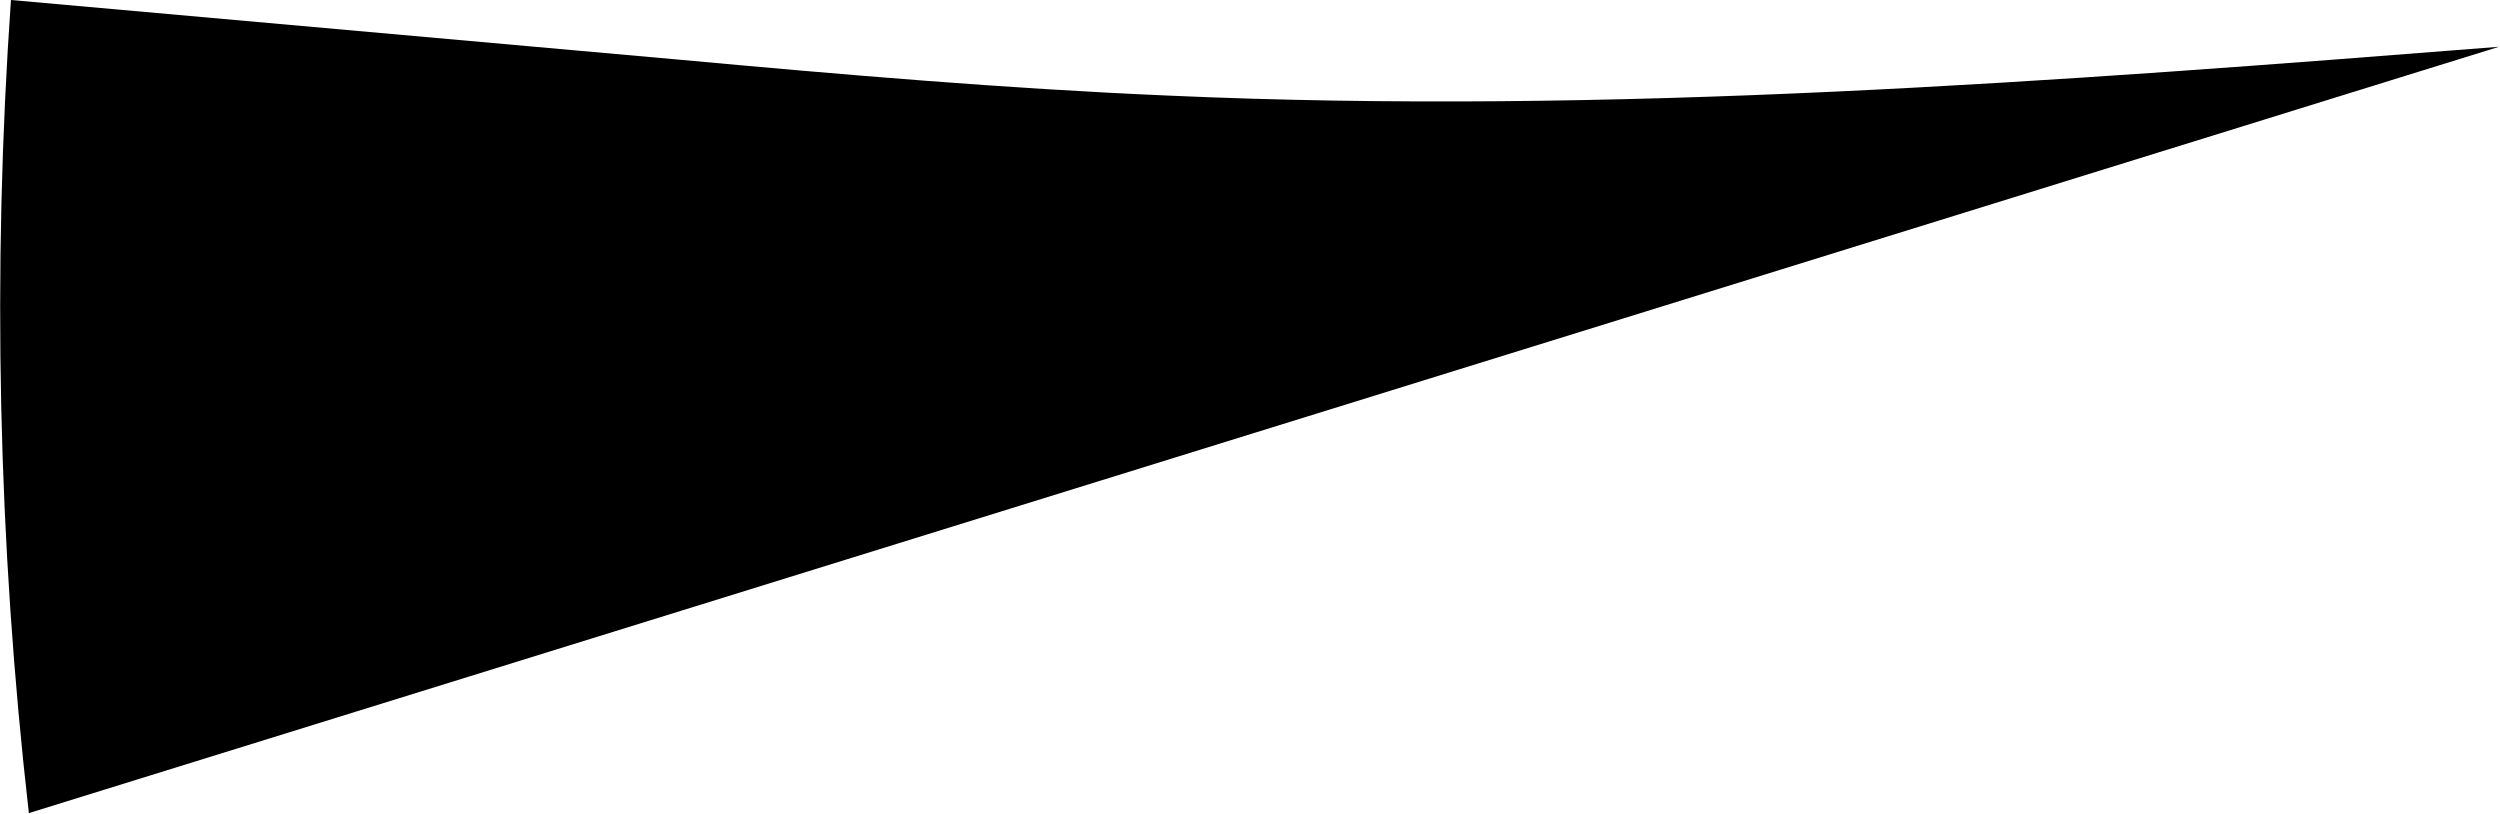
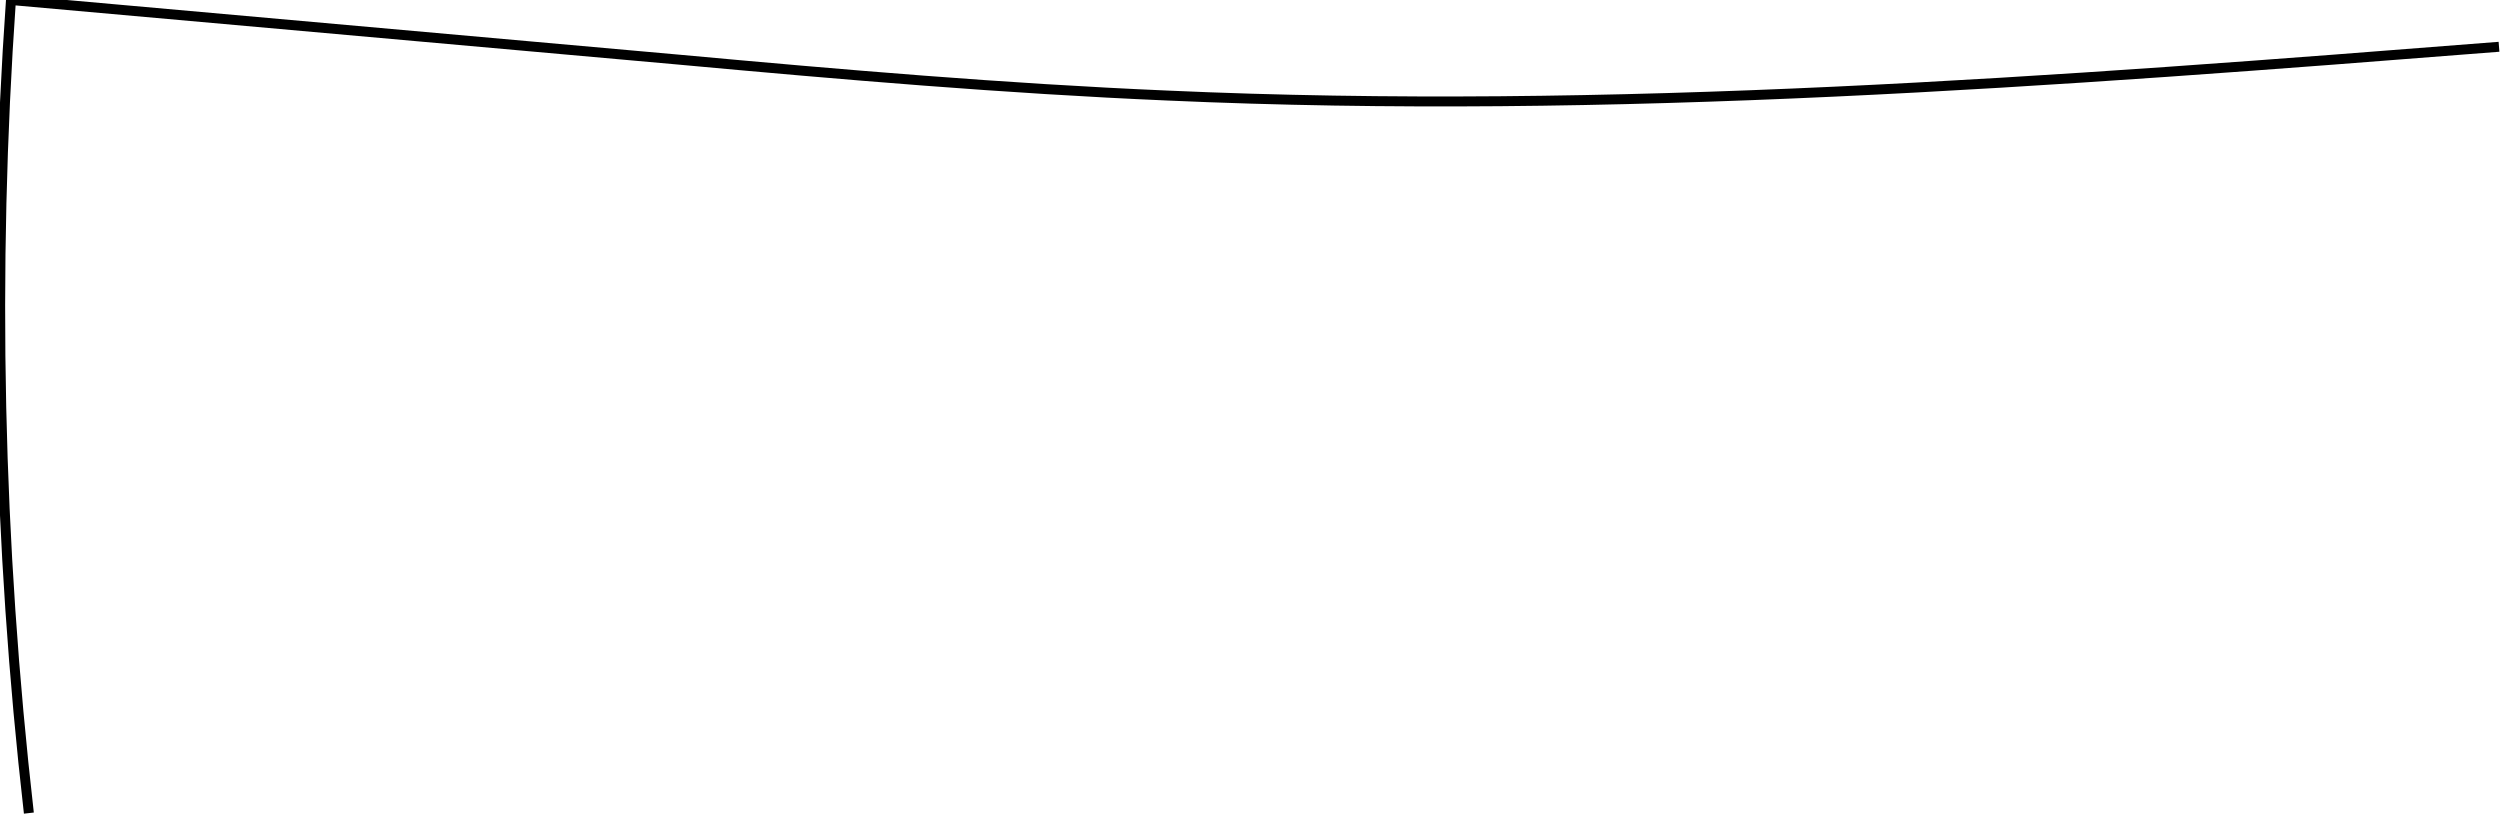
<svg xmlns="http://www.w3.org/2000/svg" version="1.1" id="Layer_1" x="0px" y="0px" viewBox="0 0 251.2 81.7" style="enable-background:new 0 0 251.2 81.7;" xml:space="preserve">
-   <path id="XMLID_1_" d="M2.9,81.7C-0.2,54.6-0.8,27.2,1.1,0c22.4,2,44.8,4,67.2,6c16.3,1.5,32.7,2.9,49,3.6  c44.6,2,89.3-1.4,133.8-4.9" />
+   <style type="text/css">
+ 	.st0{fill:none;stroke:#000000;stroke-miterlimit:10;}
+ </style>
+   <path id="XMLID_1_" class="st0" d="M2.9,81.7C-0.2,54.6-0.8,27.2,1.1,0c22.4,2,44.8,4,67.2,6c16.3,1.5,32.7,2.9,49,3.6  c44.6,2,89.3-1.4,133.8-4.9" />
</svg>
